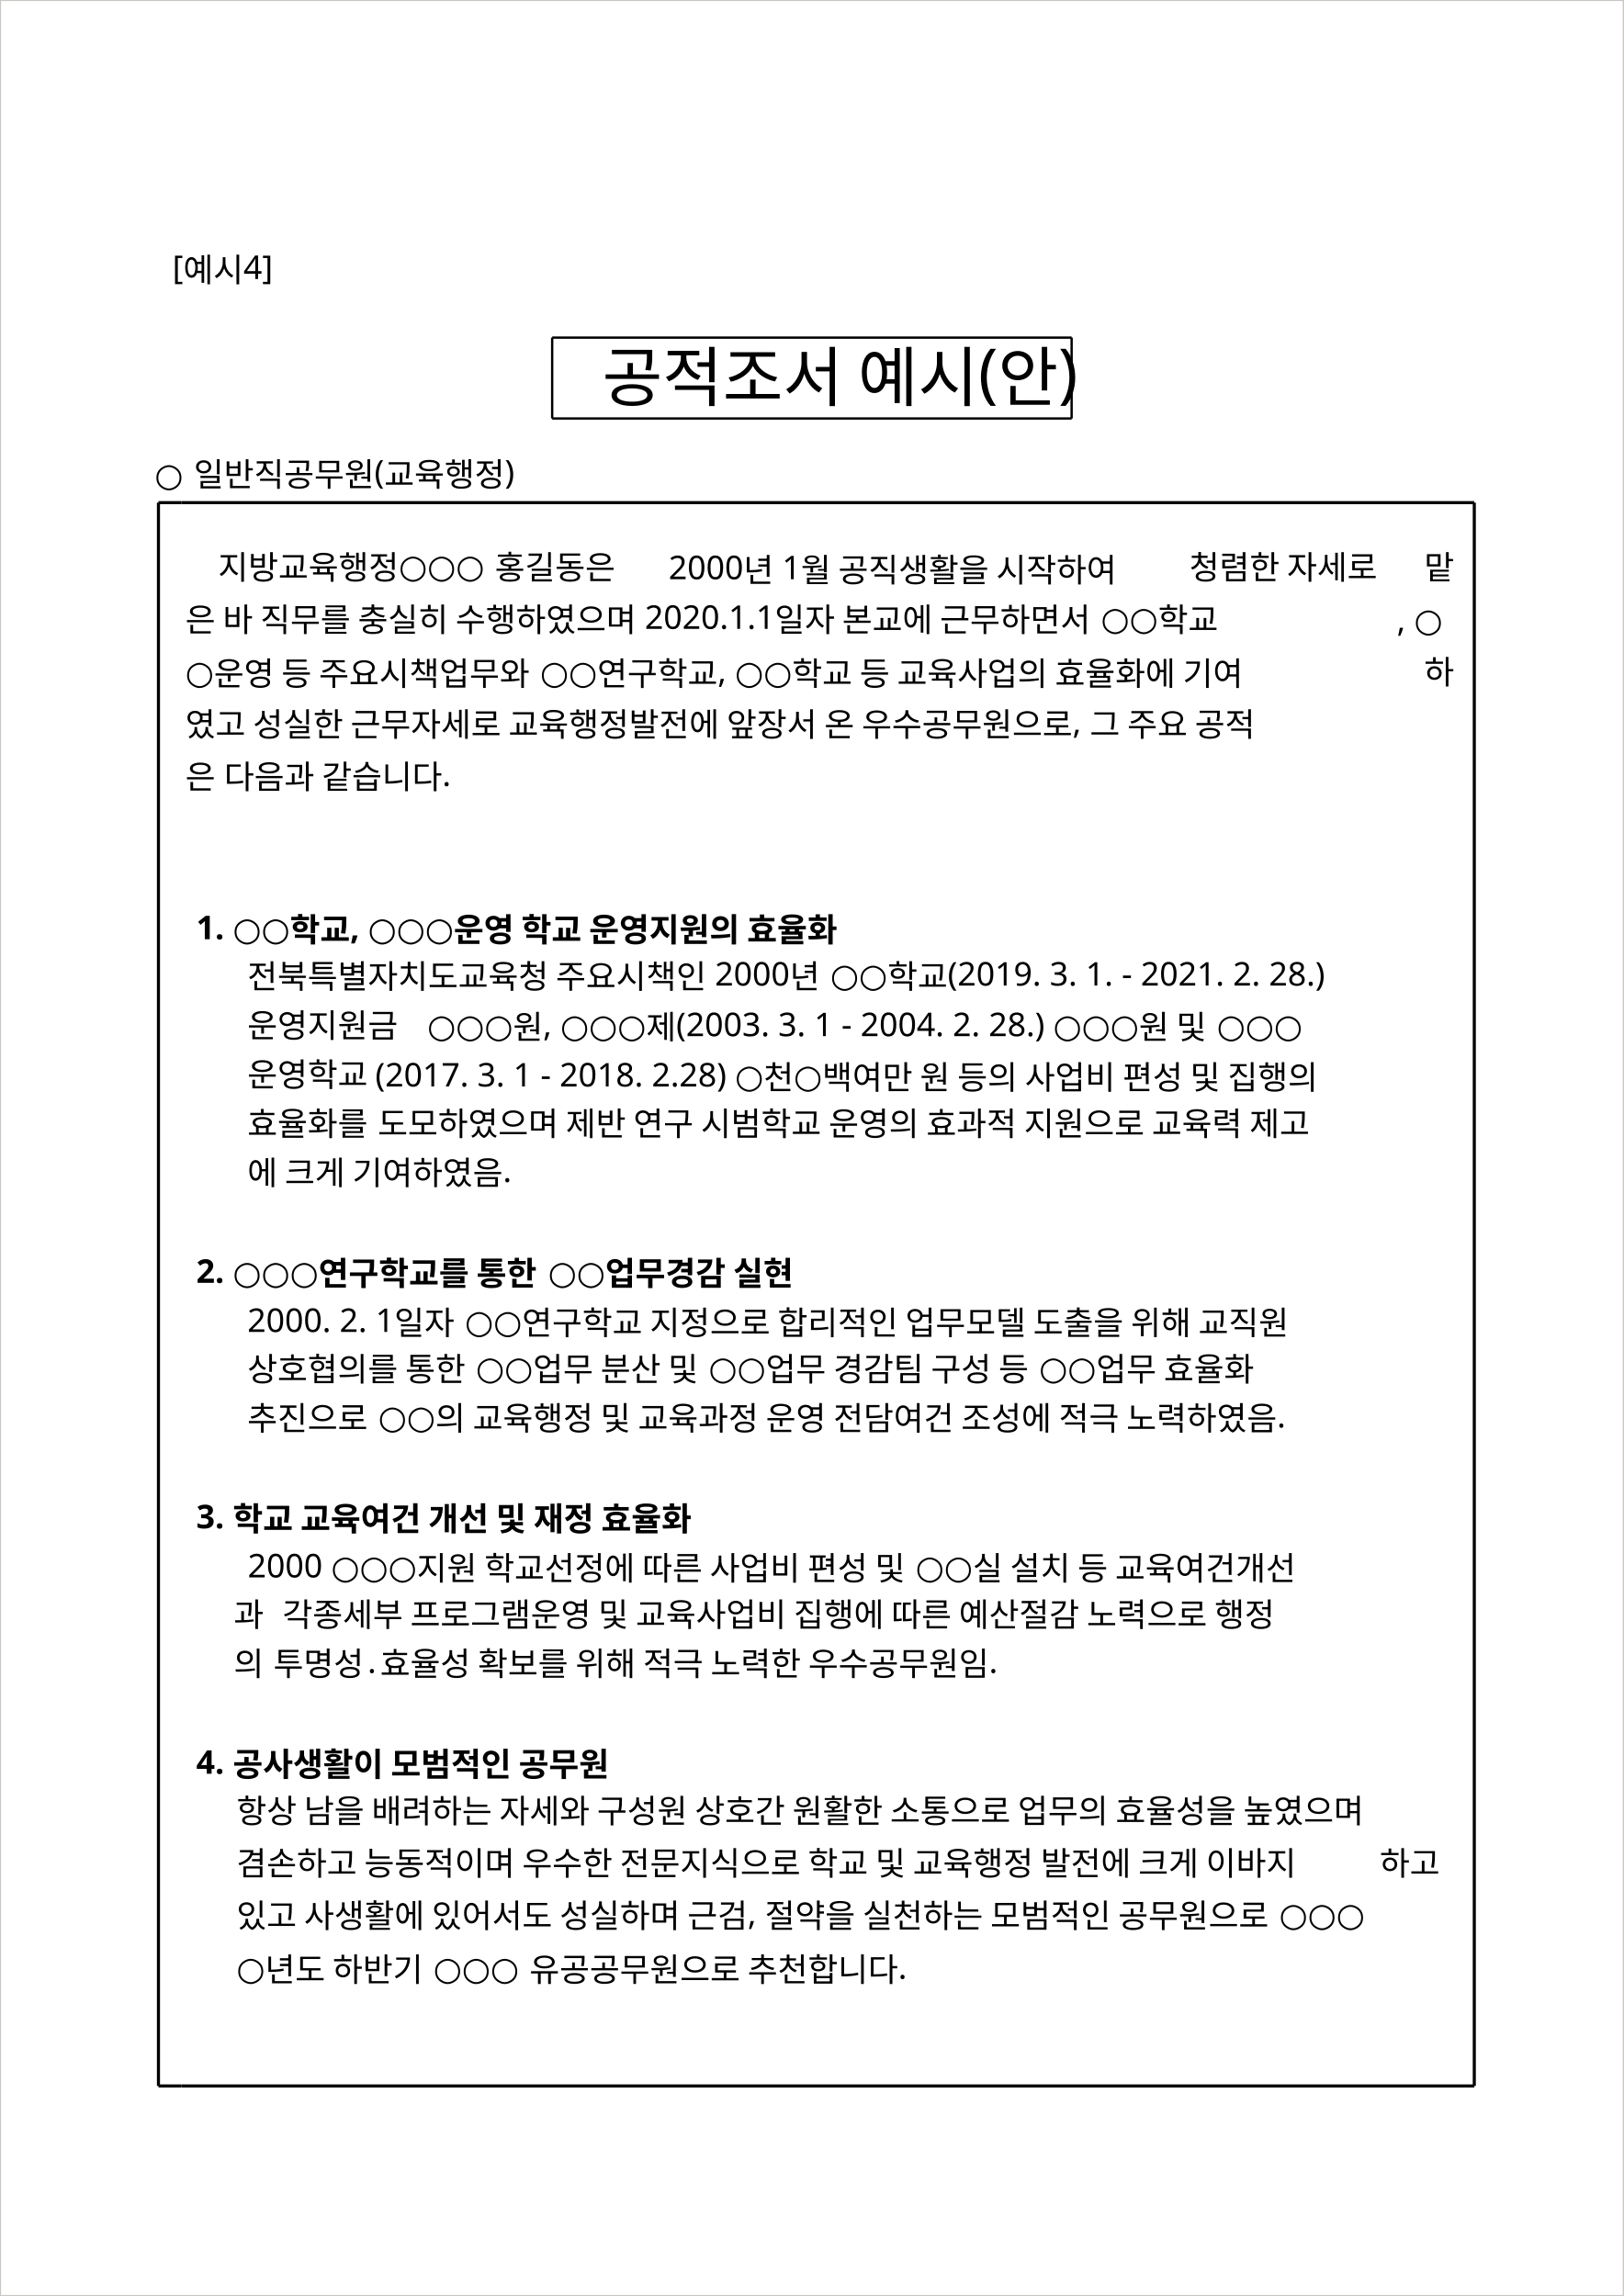
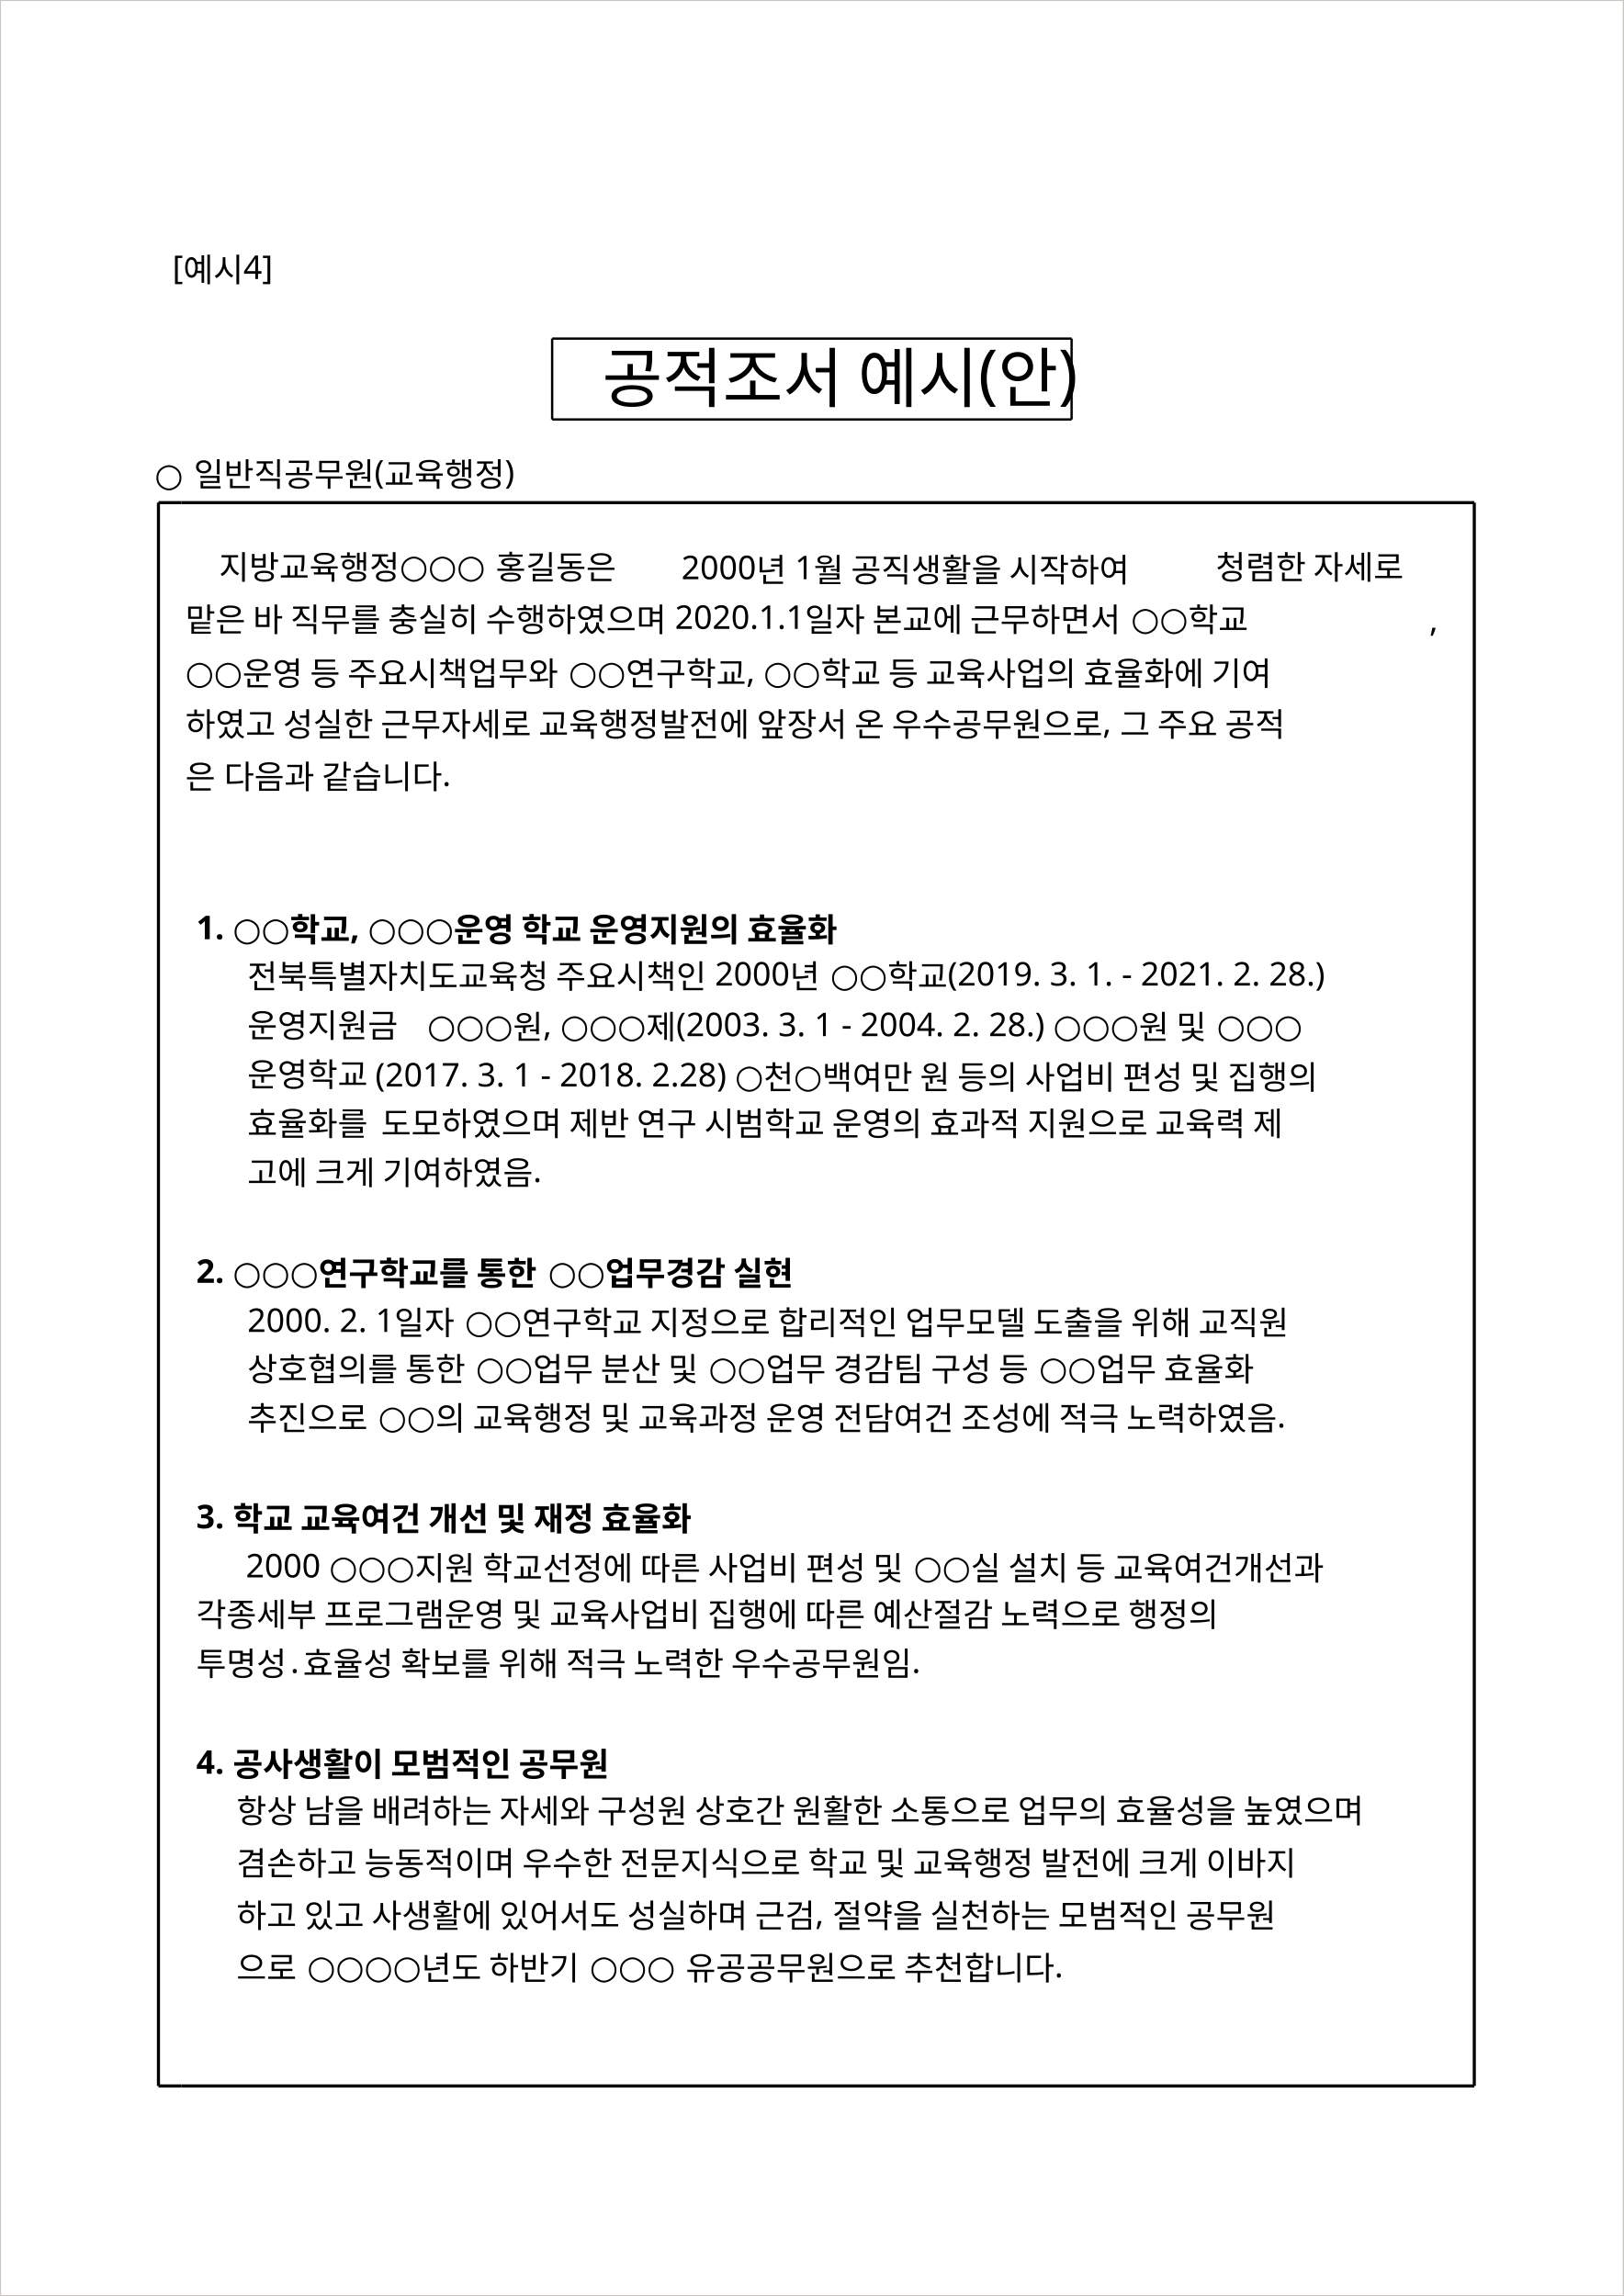
<svg xmlns="http://www.w3.org/2000/svg" viewBox="0 0 595.28 841.86" width="595.28pt" height="841.86pt" font-family="'HCR Batang','함초롬바탕','Hancom Batang',AppleMyungjo,'Noto Serif CJK KR',serif" xml:space="preserve">
  <defs>
    <clipPath id="pgclip0">
      <rect x="0" y="0" width="595.28" height="841.86" />
    </clipPath>
  </defs>
  <g data-page="1" transform="translate(0 0)">
    <rect width="595.28" height="841.86" fill="white" stroke="#c9c7c4" stroke-width="0.75" />
    <g clip-path="url(#pgclip0)">
-       <text x="63.21" y="102.3" font-size="12" font-family="'새굴림','Malgun Gothic','HCR Dotum','Noto Sans KR',sans-serif" textLength="37.56" lengthAdjust="spacing">[예시4]</text>
-       <text x="220.8" y="147.02" font-size="24" font-family="'새굴림','Malgun Gothic','HCR Dotum','Noto Sans KR',sans-serif" textLength="153.68" lengthAdjust="spacing">공적조서 예시(안)</text>
-       <line x1="202.43" y1="123.79" x2="392.86" y2="123.79" stroke="#000000" stroke-width="0.85" />
-       <line x1="202.43" y1="153.44" x2="392.86" y2="153.44" stroke="#000000" stroke-width="0.85" />
-       <line x1="202.43" y1="123.79" x2="202.43" y2="153.44" stroke="#000000" stroke-width="0.85" />
-       <line x1="392.86" y1="123.79" x2="392.86" y2="153.44" stroke="#000000" stroke-width="0.85" />
+       <text x="63.2" y="102.3" font-size="12" font-family="'새굴림','Malgun Gothic','HCR Dotum','Noto Sans KR',sans-serif" textLength="37.56" lengthAdjust="spacing">[예시4]</text>
+       <text x="220.78" y="147.38" font-size="24" font-family="'새굴림','Malgun Gothic','HCR Dotum','Noto Sans KR',sans-serif" textLength="153.68" lengthAdjust="spacing">공적조서 예시(안)</text>
+       <line x1="202.42" y1="124.15" x2="392.85" y2="124.15" stroke="#000000" stroke-width="0.85" />
+       <line x1="202.42" y1="153.8" x2="392.85" y2="153.8" stroke="#000000" stroke-width="0.85" />
+       <line x1="202.42" y1="124.15" x2="202.42" y2="153.8" stroke="#000000" stroke-width="0.85" />
+       <line x1="392.85" y1="124.15" x2="392.85" y2="153.8" stroke="#000000" stroke-width="0.85" />
      <text x="56.69" y="178.3" font-size="12" font-family="'HCR Batang','함초롬바탕','한컴바탕','HCR Batang','Batang','Noto Serif KR',serif">○</text>
      <text x="68.33" y="178.3" font-size="12" font-family="'GulimChe','굴림체','Gulim','Malgun Gothic','HCR Dotum','Noto Sans KR',sans-serif" textLength="130.08" lengthAdjust="spacing"> 일반직공무원(교육행정)</text>
-       <text x="79.95" y="212.37" font-size="12" font-family="'GulimChe','굴림체','Gulim','Malgun Gothic','HCR Dotum','Noto Sans KR',sans-serif" textLength="165.14" lengthAdjust="spacing">지방교육행정○○○ 홍길동은 </text>
-       <text x="245.1" y="212.37" font-size="12" font-family="'GulimChe','굴림체','Gulim','Malgun Gothic','HCR Dotum','Noto Sans KR',sans-serif" textLength="188.21" lengthAdjust="spacing">2000년 1월 공직생활을 시작하여</text>
-       <text x="433.31" y="212.37" font-size="12" font-family="'GulimChe','굴림체','Gulim','Malgun Gothic','HCR Dotum','Noto Sans KR',sans-serif" textLength="82.75" lengthAdjust="spacing"> 청렴한 자세로</text>
-       <text x="522.07" y="212.37" font-size="12" font-family="'GulimChe','굴림체','Gulim','Malgun Gothic','HCR Dotum','Noto Sans KR',sans-serif">맡</text>
-       <text x="67.94" y="231.57" font-size="12" font-family="'GulimChe','굴림체','Gulim','Malgun Gothic','HCR Dotum','Noto Sans KR',sans-serif" textLength="444.14" lengthAdjust="spacing">은 바 직무를 충실히 수행하였으며 2020.1.1일자 본교에 근무하면서 ○○학교</text>
-       <text x="512.08" y="231.57" font-size="12" font-family="'GulimChe','굴림체','Gulim','Malgun Gothic','HCR Dotum','Noto Sans KR',sans-serif" textLength="21.99" lengthAdjust="spacing">, ○</text>
-       <text x="67.94" y="250.77" font-size="12" font-family="'GulimChe','굴림체','Gulim','Malgun Gothic','HCR Dotum','Noto Sans KR',sans-serif" textLength="454.13" lengthAdjust="spacing">○운영 등 주요시책업무와 ○○연구학교, ○○학교 등 교육사업의 효율화에 기여</text>
-       <text x="522.07" y="250.77" font-size="12" font-family="'GulimChe','굴림체','Gulim','Malgun Gothic','HCR Dotum','Noto Sans KR',sans-serif">하</text>
-       <text x="67.94" y="269.97" font-size="12" font-family="'GulimChe','굴림체','Gulim','Malgun Gothic','HCR Dotum','Noto Sans KR',sans-serif" textLength="466.13" lengthAdjust="spacing">였고 성실한 근무자세로 교육행정발전에 앞장서 온 우수공무원으로, 그 주요 공적</text>
+       <text x="80.27" y="212.37" font-size="12" font-family="'GulimChe','굴림체','Gulim','Malgun Gothic','HCR Dotum','Noto Sans KR',sans-serif" textLength="169.5" lengthAdjust="spacing">지방교육행정○○○ 홍길동은 </text>
+       <text x="249.78" y="212.37" font-size="12" font-family="'GulimChe','굴림체','Gulim','Malgun Gothic','HCR Dotum','Noto Sans KR',sans-serif" textLength="193.18" lengthAdjust="spacing">2000년 1월 공직생활을 시작하여</text>
+       <text x="442.96" y="212.37" font-size="12" font-family="'GulimChe','굴림체','Gulim','Malgun Gothic','HCR Dotum','Noto Sans KR',sans-serif" textLength="84.94" lengthAdjust="spacing"> 청렴한 자세로</text>
+       <text x="67.94" y="231.57" font-size="12" font-family="'GulimChe','굴림체','Gulim','Malgun Gothic','HCR Dotum','Noto Sans KR',sans-serif" textLength="456.05" lengthAdjust="spacing">맡은 바 직무를 충실히 수행하였으며 2020.1.1일자 본교에 근무하면서 ○○학교</text>
+       <text x="523.99" y="231.57" font-size="12" font-family="'GulimChe','굴림체','Gulim','Malgun Gothic','HCR Dotum','Noto Sans KR',sans-serif" textLength="10.07" lengthAdjust="spacing">, </text>
+       <text x="67.94" y="250.77" font-size="12" font-family="'GulimChe','굴림체','Gulim','Malgun Gothic','HCR Dotum','Noto Sans KR',sans-serif" textLength="466.12" lengthAdjust="spacing">○○운영 등 주요시책업무와 ○○연구학교, ○○학교 등 교육사업의 효율화에 기여</text>
+       <text x="67.94" y="269.97" font-size="12" font-family="'GulimChe','굴림체','Gulim','Malgun Gothic','HCR Dotum','Noto Sans KR',sans-serif" textLength="466.12" lengthAdjust="spacing">하였고 성실한 근무자세로 교육행정발전에 앞장서 온 우수공무원으로, 그 주요 공적</text>
      <text x="67.94" y="289.17" font-size="12" font-family="'GulimChe','굴림체','Gulim','Malgun Gothic','HCR Dotum','Noto Sans KR',sans-serif">은</text>
      <text x="79.46" y="289.17" font-size="12" font-family="'GulimChe','굴림체','Gulim','Malgun Gothic','HCR Dotum','Noto Sans KR',sans-serif" textLength="97.32" lengthAdjust="spacing"> 다음과 같습니다.</text>
      <text x="71.94" y="344.37" font-size="12" font-family="'GulimChe','굴림체','Gulim','Malgun Gothic','HCR Dotum','Noto Sans KR',sans-serif" textLength="265.44" lengthAdjust="spacing" font-weight="bold">1. ○○학교, ○○○운영 학교 운영지원의 효율화</text>
-       <text x="90.67" y="362.37" font-size="12" font-family="'GulimChe','굴림체','Gulim','Malgun Gothic','HCR Dotum','Noto Sans KR',sans-serif" textLength="444.4" lengthAdjust="spacing">전북특별자치도교육청 주요시책인 2000년 ○○학교(2019. 3. 1. - 2021. 2. 28.) </text>
+       <text x="90.67" y="362.37" font-size="12" font-family="'GulimChe','굴림체','Gulim','Malgun Gothic','HCR Dotum','Noto Sans KR',sans-serif" textLength="444.39" lengthAdjust="spacing">전북특별자치도교육청 주요시책인 2000년 ○○학교(2019. 3. 1. - 2021. 2. 28.) </text>
      <text x="90.67" y="380.37" font-size="12" font-family="'GulimChe','굴림체','Gulim','Malgun Gothic','HCR Dotum','Noto Sans KR',sans-serif" textLength="59.63" lengthAdjust="spacing">운영지원금</text>
-       <text x="156.64" y="380.37" font-size="12" font-family="'GulimChe','굴림체','Gulim','Malgun Gothic','HCR Dotum','Noto Sans KR',sans-serif" textLength="378.43" lengthAdjust="spacing">○○○원, ○○○제(2003. 3. 1 - 2004. 2. 28.) ○○○원 및 ○○○</text>
+       <text x="156.64" y="380.37" font-size="12" font-family="'GulimChe','굴림체','Gulim','Malgun Gothic','HCR Dotum','Noto Sans KR',sans-serif" textLength="378.42" lengthAdjust="spacing">○○○원, ○○○제(2003. 3. 1 - 2004. 2. 28.) ○○○원 및 ○○○</text>
      <text x="90.67" y="398.37" font-size="12" font-family="'GulimChe','굴림체','Gulim','Malgun Gothic','HCR Dotum','Noto Sans KR',sans-serif" textLength="46.9" lengthAdjust="spacing">운영학교</text>
-       <text x="137.57" y="398.37" font-size="12" font-family="'GulimChe','굴림체','Gulim','Malgun Gothic','HCR Dotum','Noto Sans KR',sans-serif" textLength="397.5" lengthAdjust="spacing">(2017. 3. 1 - 2018. 2.28) ○천○백여만 원 등의 사업비 편성 및 집행의 </text>
-       <text x="90.67" y="416.37" font-size="12" font-family="'GulimChe','굴림체','Gulim','Malgun Gothic','HCR Dotum','Noto Sans KR',sans-serif" textLength="45.11" lengthAdjust="spacing">효율화를</text>
-       <text x="135.78" y="416.37" font-size="12" font-family="'GulimChe','굴림체','Gulim','Malgun Gothic','HCR Dotum','Noto Sans KR',sans-serif" textLength="399.29" lengthAdjust="spacing"> 도모하였으며 제반 연구 시범학교 운영의 효과적 지원으로 교육력 제고</text>
-       <text x="90.67" y="434.37" font-size="12" font-family="'GulimChe','굴림체','Gulim','Malgun Gothic','HCR Dotum','Noto Sans KR',sans-serif" textLength="108.96" lengthAdjust="spacing">에 크게 기여하였음.</text>
+       <text x="137.57" y="398.37" font-size="12" font-family="'GulimChe','굴림체','Gulim','Malgun Gothic','HCR Dotum','Noto Sans KR',sans-serif" textLength="397.49" lengthAdjust="spacing">(2017. 3. 1 - 2018. 2.28) ○천○백여만 원 등의 사업비 편성 및 집행의 </text>
+       <text x="90.67" y="416.37" font-size="12" font-family="'GulimChe','굴림체','Gulim','Malgun Gothic','HCR Dotum','Noto Sans KR',sans-serif" textLength="46.34" lengthAdjust="spacing">효율화를</text>
+       <text x="137.01" y="416.37" font-size="12" font-family="'GulimChe','굴림체','Gulim','Malgun Gothic','HCR Dotum','Noto Sans KR',sans-serif" textLength="398.05" lengthAdjust="spacing"> 도모하였으며 제반 연구 시범학교 운영의 효과적 지원으로 교육력 제</text>
+       <text x="90.67" y="434.37" font-size="12" font-family="'GulimChe','굴림체','Gulim','Malgun Gothic','HCR Dotum','Noto Sans KR',sans-serif" textLength="120.6" lengthAdjust="spacing">고에 크게 기여하였음.</text>
      <text x="71.94" y="470.37" font-size="12" font-family="'GulimChe','굴림체','Gulim','Malgun Gothic','HCR Dotum','Noto Sans KR',sans-serif" textLength="243.96" lengthAdjust="spacing" font-weight="bold">2. ○○○연구학교를 통한 ○○업무경감 실현</text>
-       <text x="90.67" y="488.37" font-size="12" font-family="'GulimChe','굴림체','Gulim','Malgun Gothic','HCR Dotum','Noto Sans KR',sans-serif" textLength="444.4" lengthAdjust="spacing">2000. 2. 1일자 ○○연구학교 지정으로 합리적인 업무모델 도출을 위해 교직원 </text>
-       <text x="90.67" y="506.37" font-size="12" font-family="'GulimChe','굴림체','Gulim','Malgun Gothic','HCR Dotum','Noto Sans KR',sans-serif" textLength="444.4" lengthAdjust="spacing">상호협의를 통한 ○○업무 분산 및 ○○업무 경감팀 구성 등 ○○업무 효율화 </text>
+       <text x="90.67" y="488.37" font-size="12" font-family="'GulimChe','굴림체','Gulim','Malgun Gothic','HCR Dotum','Noto Sans KR',sans-serif" textLength="444.39" lengthAdjust="spacing">2000. 2. 1일자 ○○연구학교 지정으로 합리적인 업무모델 도출을 위해 교직원 </text>
+       <text x="90.67" y="506.37" font-size="12" font-family="'GulimChe','굴림체','Gulim','Malgun Gothic','HCR Dotum','Noto Sans KR',sans-serif" textLength="444.39" lengthAdjust="spacing">상호협의를 통한 ○○업무 분산 및 ○○업무 경감팀 구성 등 ○○업무 효율화 </text>
      <text x="90.67" y="524.37" font-size="12" font-family="'GulimChe','굴림체','Gulim','Malgun Gothic','HCR Dotum','Noto Sans KR',sans-serif" textLength="430.32" lengthAdjust="spacing">추진으로 ○○의 교육행정 및 교육과정 운영 전담여건 조성에 적극 노력하였음.</text>
      <text x="71.94" y="560.37" font-size="12" font-family="'GulimChe','굴림체','Gulim','Malgun Gothic','HCR Dotum','Noto Sans KR',sans-serif" textLength="209.4" lengthAdjust="spacing" font-weight="bold">3. 학교 교육여건 개선 및 재정 효율화</text>
-       <text x="90.8" y="578.37" font-size="12" font-family="'GulimChe','굴림체','Gulim','Malgun Gothic','HCR Dotum','Noto Sans KR',sans-serif" textLength="444.27" lengthAdjust="spacing">2000 ○○○지원 학교선정에 따른 사업비 편성 및 ○○실 설치 등 교육여건개선</text>
-       <text x="85.67" y="596.37" font-size="12" font-family="'GulimChe','굴림체','Gulim','Malgun Gothic','HCR Dotum','Noto Sans KR',sans-serif">과</text>
-       <text x="103.56" y="596.37" font-size="12" font-family="'GulimChe','굴림체','Gulim','Malgun Gothic','HCR Dotum','Noto Sans KR',sans-serif" textLength="431.51" lengthAdjust="spacing">각종세부 프로그램운영 및 교육사업비 집행에 따른 예산절감 노력으로 행정</text>
-       <text x="85.67" y="614.37" font-size="12" font-family="'GulimChe','굴림체','Gulim','Malgun Gothic','HCR Dotum','Noto Sans KR',sans-serif">의</text>
-       <text x="97.54" y="614.37" font-size="12" font-family="'GulimChe','굴림체','Gulim','Malgun Gothic','HCR Dotum','Noto Sans KR',sans-serif" textLength="302.52" lengthAdjust="spacing"> 투명성․효율성 확보를 위해 적극 노력한 우수공무원임.</text>
+       <text x="90.09" y="578.37" font-size="12" font-family="'GulimChe','굴림체','Gulim','Malgun Gothic','HCR Dotum','Noto Sans KR',sans-serif" textLength="438.9" lengthAdjust="spacing">2000 ○○○지원 학교선정에 따른 사업비 편성 및 ○○실 설치 등 교육여건개선과</text>
+       <text x="71.94" y="596.37" font-size="12" font-family="'GulimChe','굴림체','Gulim','Malgun Gothic','HCR Dotum','Noto Sans KR',sans-serif" textLength="456.73" lengthAdjust="spacing">각종세부 프로그램운영 및 교육사업비 집행에 따른 예산절감 노력으로 행정의</text>
+       <text x="71.94" y="614.37" font-size="12" font-family="'GulimChe','굴림체','Gulim','Malgun Gothic','HCR Dotum','Noto Sans KR',sans-serif" textLength="296.52" lengthAdjust="spacing">투명성․효율성 확보를 위해 적극 노력한 우수공무원임.</text>
      <text x="71.94" y="650.37" font-size="12" font-family="'GulimChe','굴림체','Gulim','Malgun Gothic','HCR Dotum','Noto Sans KR',sans-serif" textLength="168.12" lengthAdjust="spacing" font-weight="bold">4. 공사생활이 모범적인 공무원</text>
-       <text x="86.69" y="668.37" font-size="12" font-family="'GulimChe','굴림체','Gulim','Malgun Gothic','HCR Dotum','Noto Sans KR',sans-serif" textLength="441.29" lengthAdjust="spacing">항상 남을 배려하는 자세와 구성원 상호간 원활한 소통으로 업무의 효율성을 높였으며</text>
-       <text x="86.69" y="687.57" font-size="12" font-family="'GulimChe','굴림체','Gulim','Malgun Gothic','HCR Dotum','Noto Sans KR',sans-serif" textLength="419.09" lengthAdjust="spacingAndGlyphs">겸손하고 능동적이며 우수한 전문지식으로 학교 및 교육행정 발전에 크게 이바지</text>
-       <text x="505.78" y="687.57" font-size="12" font-family="'GulimChe','굴림체','Gulim','Malgun Gothic','HCR Dotum','Noto Sans KR',sans-serif" textLength="28.29" lengthAdjust="spacingAndGlyphs">하고 </text>
-       <text x="86.69" y="706.77" font-size="12" font-family="'GulimChe','굴림체','Gulim','Malgun Gothic','HCR Dotum','Noto Sans KR',sans-serif" textLength="447.38" lengthAdjust="spacingAndGlyphs">있고 사생활에 있어서도 성실하며 근검, 절약을 실천하는 모범적인 공무원으로 ○○○</text>
-       <text x="86.69" y="725.97" font-size="12" font-family="'GulimChe','굴림체','Gulim','Malgun Gothic','HCR Dotum','Noto Sans KR',sans-serif" textLength="272.28" lengthAdjust="spacing">○년도 하반기 ○○○ 유공공무원으로 추천합니다.</text>
+       <text x="86.69" y="668.37" font-size="12" font-family="'GulimChe','굴림체','Gulim','Malgun Gothic','HCR Dotum','Noto Sans KR',sans-serif" textLength="441.28" lengthAdjust="spacing">항상 남을 배려하는 자세와 구성원 상호간 원활한 소통으로 업무의 효율성을 높였으며</text>
+       <text x="86.69" y="687.57" font-size="12" font-family="'GulimChe','굴림체','Gulim','Malgun Gothic','HCR Dotum','Noto Sans KR',sans-serif" textLength="447.37" lengthAdjust="spacing">겸손하고 능동적이며 우수한 전문지식으로 학교 및 교육행정 발전에 크게 이바지</text>
+       <text x="86.69" y="706.77" font-size="12" font-family="'GulimChe','굴림체','Gulim','Malgun Gothic','HCR Dotum','Noto Sans KR',sans-serif" textLength="447.37" lengthAdjust="spacing">하고 있고 사생활에 있어서도 성실하며 근검, 절약을 실천하는 모범적인 공무원</text>
+       <text x="86.69" y="725.97" font-size="12" font-family="'GulimChe','굴림체','Gulim','Malgun Gothic','HCR Dotum','Noto Sans KR',sans-serif" textLength="336.48" lengthAdjust="spacing">으로 ○○○○년도 하반기 ○○○ 유공공무원으로 추천합니다.</text>
      <line x1="58.09" y1="184.3" x2="66.53" y2="184.3" stroke="#000000" stroke-width="1.13" />
      <line x1="58.09" y1="764.84" x2="66.53" y2="764.84" stroke="#000000" stroke-width="1.13" />
      <line x1="58.09" y1="184.3" x2="58.09" y2="764.84" stroke="#000000" stroke-width="1.13" />
      <line x1="66.53" y1="184.3" x2="540.48" y2="184.3" stroke="#000000" stroke-width="1.13" />
      <line x1="66.53" y1="764.84" x2="540.48" y2="764.84" stroke="#000000" stroke-width="1.13" />
      <line x1="540.48" y1="184.3" x2="540.48" y2="764.84" stroke="#000000" stroke-width="1.13" />
    </g>
  </g>
</svg>
